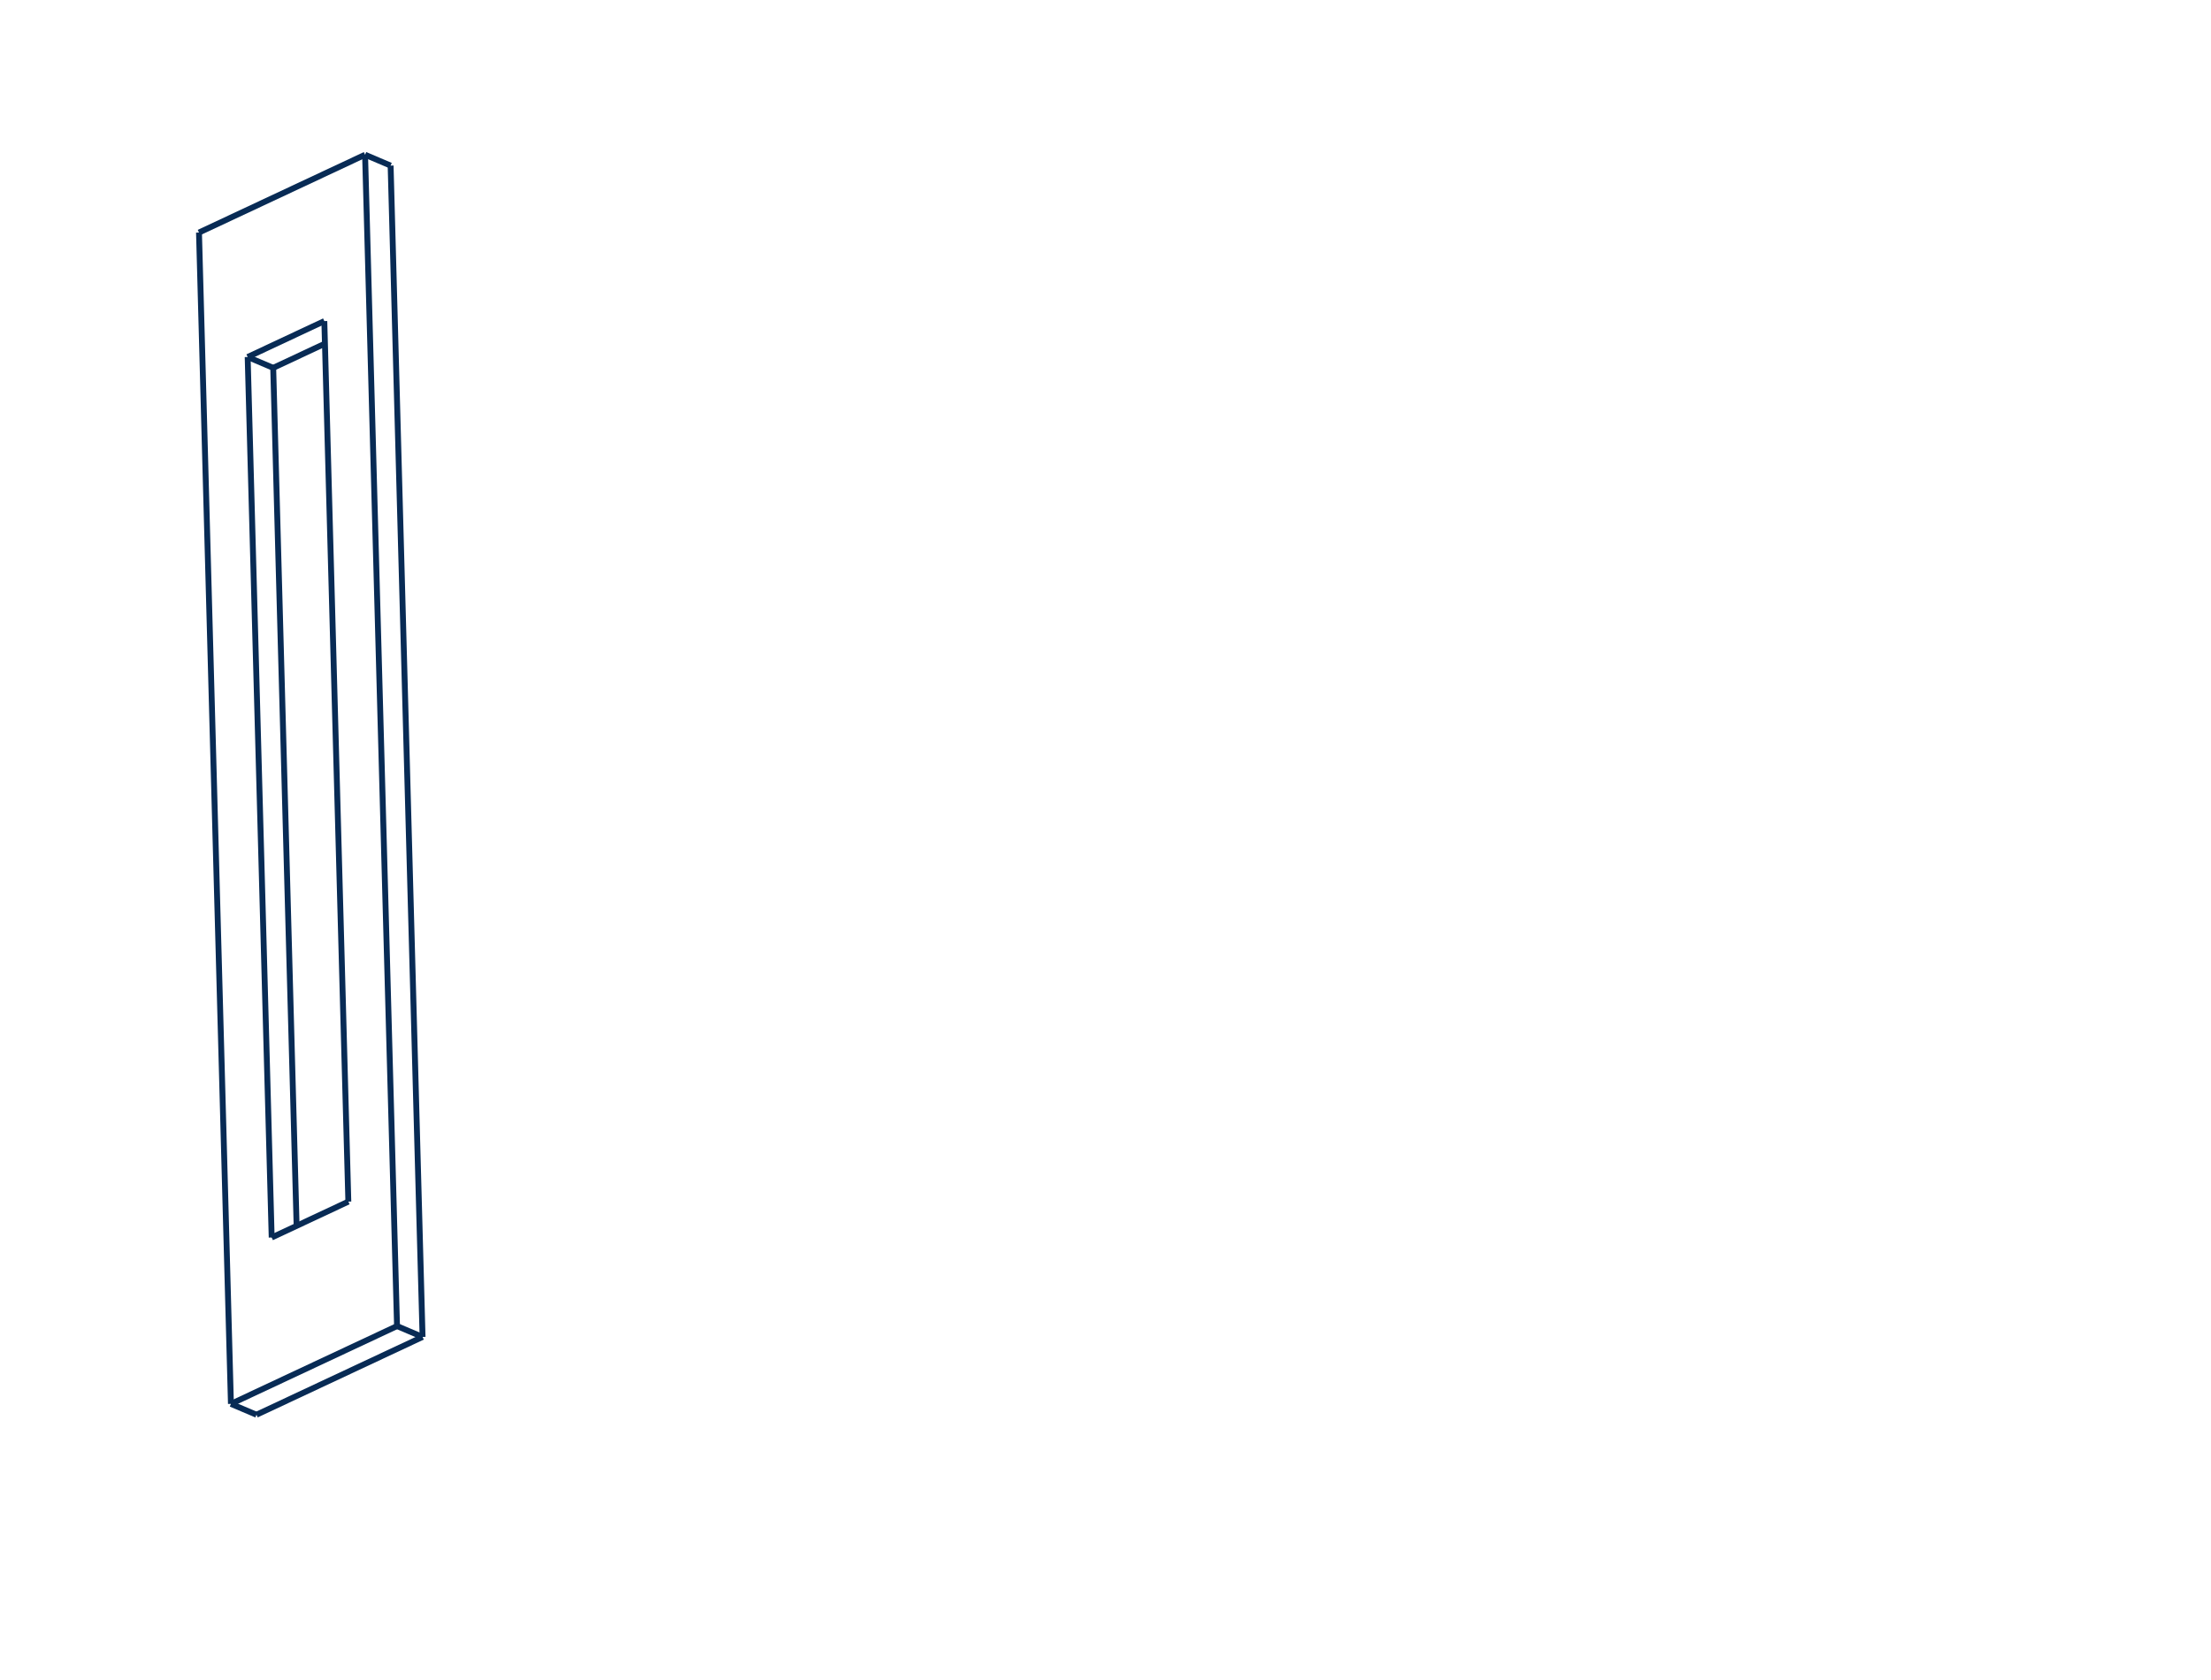
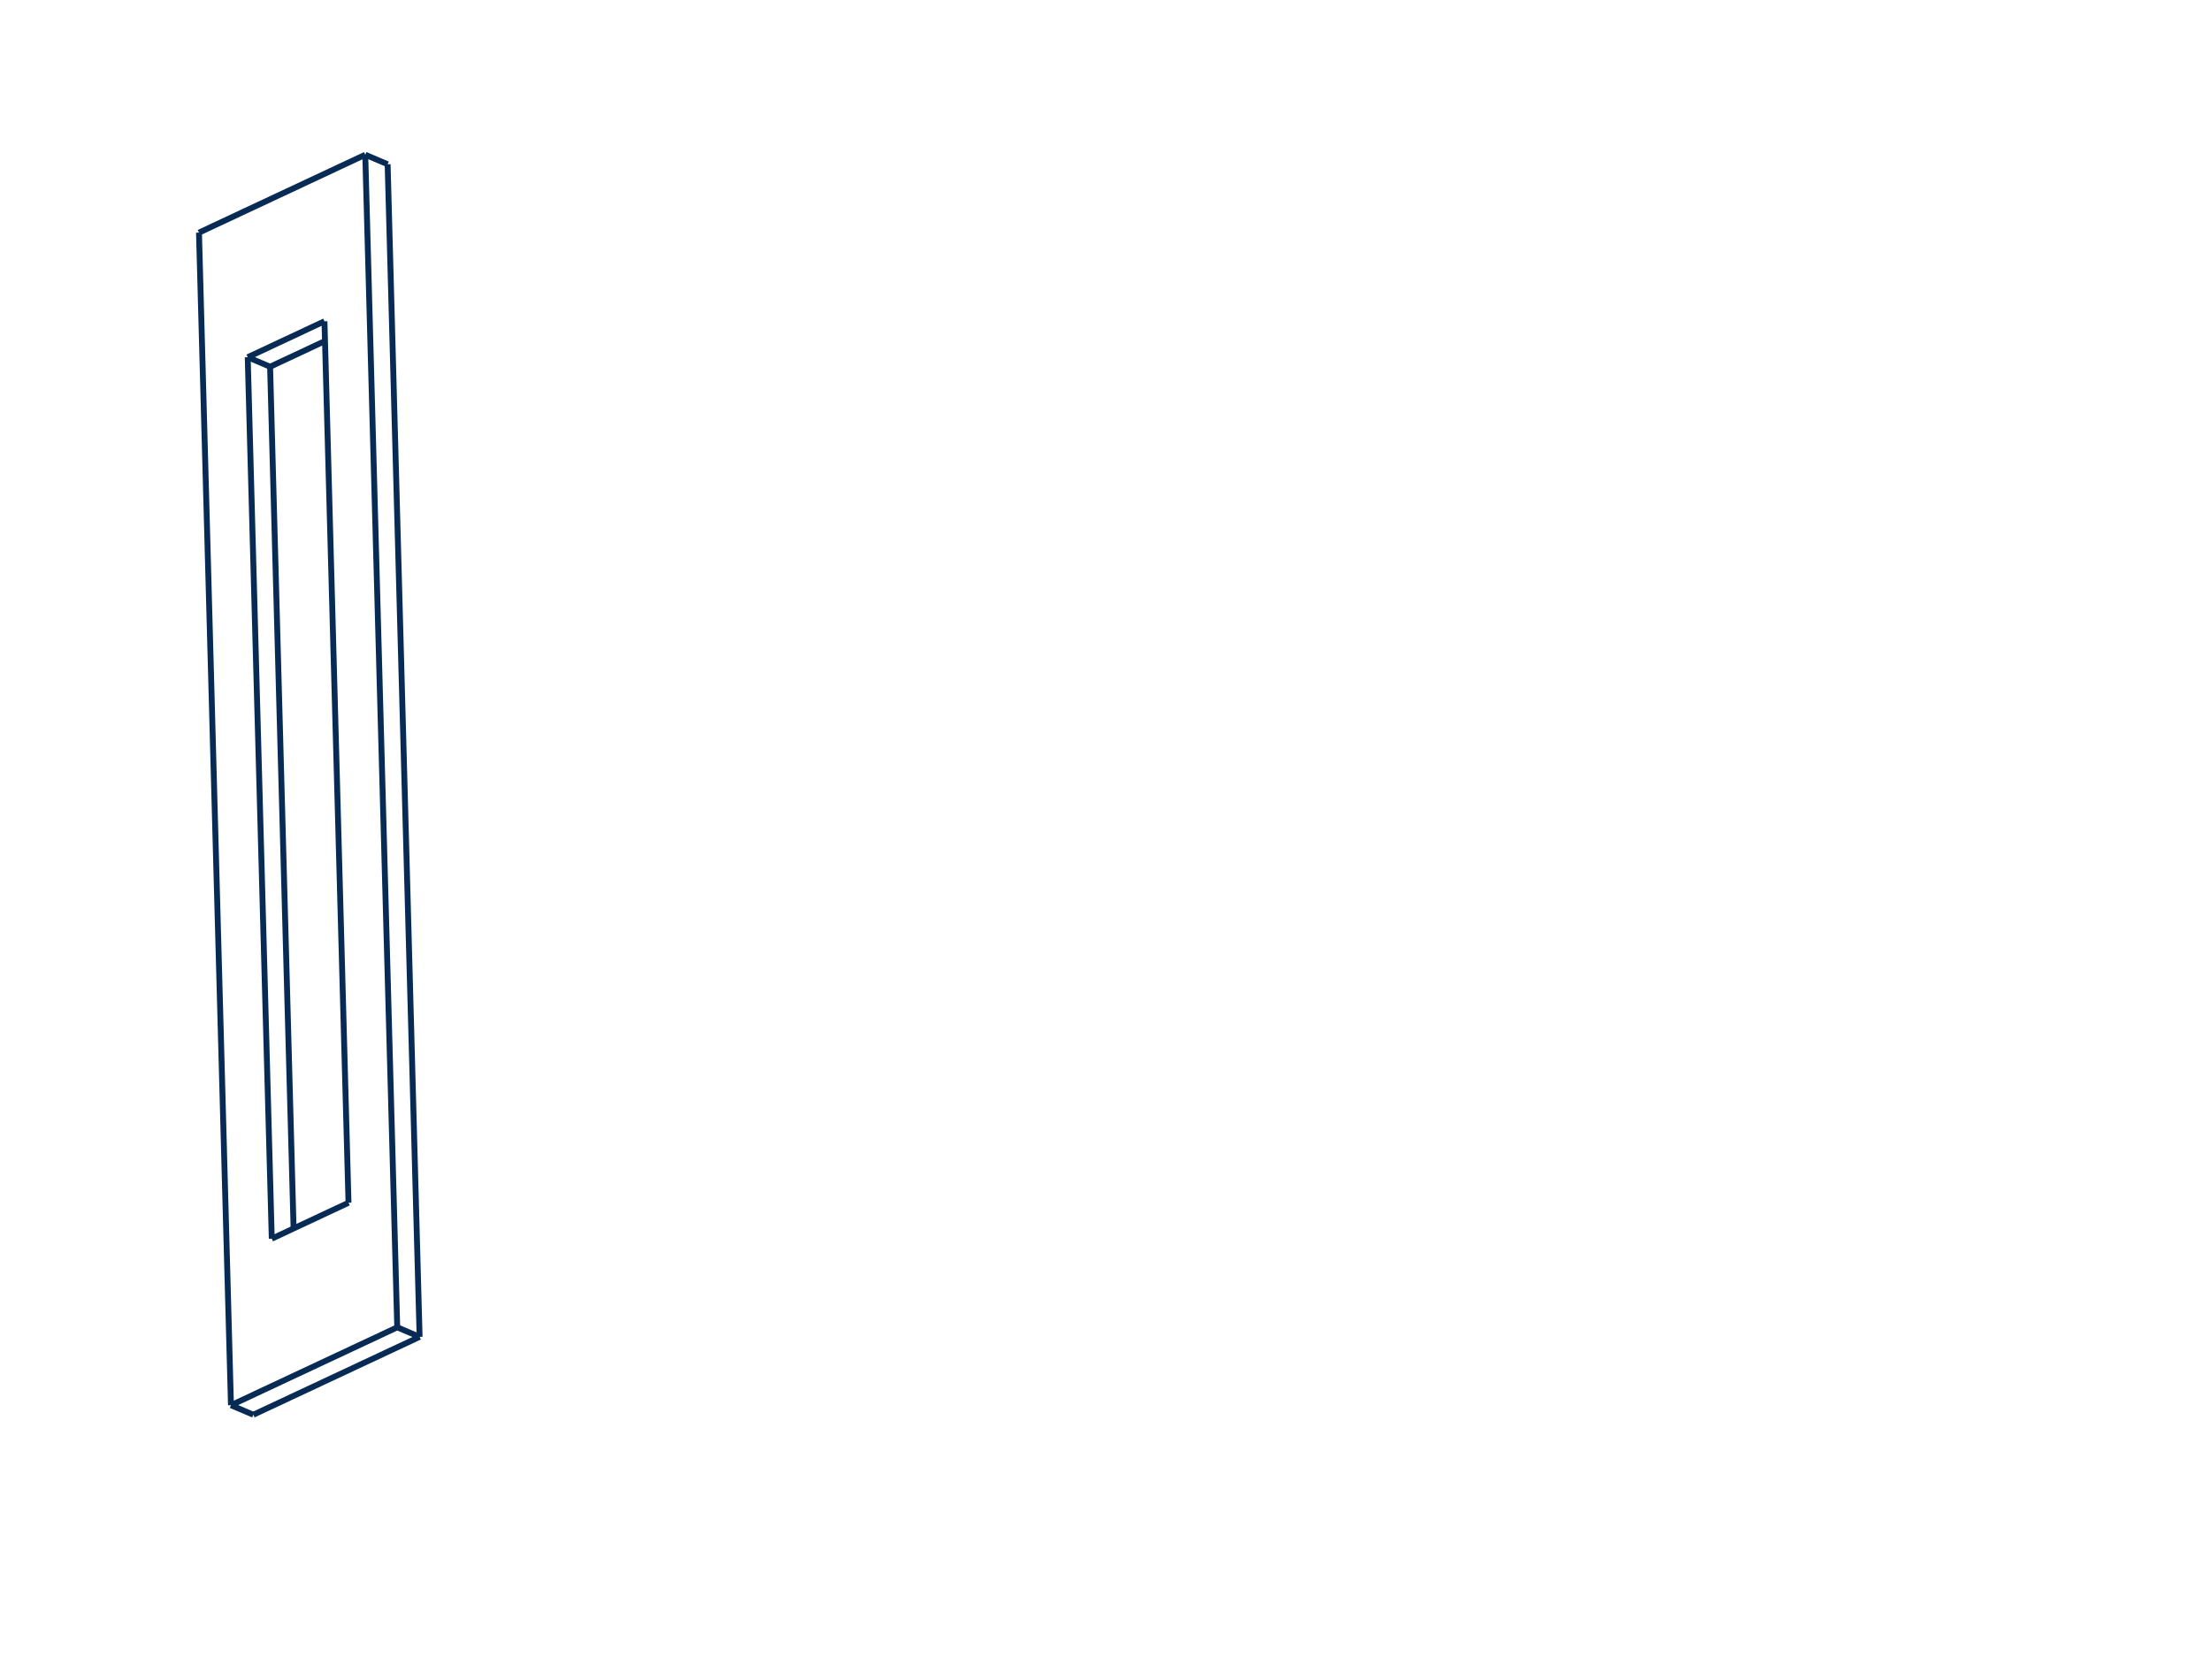
<svg xmlns="http://www.w3.org/2000/svg" width="1000.0" height="760.0">
-   <g transform="scale(4.086108, -4.086108)   translate(116.7773,194.2778)" stroke-width="0.65" fill="none">
+   <g transform="scale(4.090516, -4.090516)   translate(116.5769,194.3714)" stroke-width="0.65" fill="none">
    <g stroke="rgb(140,170,195)" fill="none" stroke-dasharray="0.65,0.65">

       </g>
    <g stroke="rgb(8,43,85)" fill="none">
-       <path d="M-70.004,-342.292 L-73.54,-212.612 " />
-       <path d="M-73.54,-212.612 L-76.367,-211.409 " />
-       <path d="M-72.831,-341.09 L-76.367,-211.409 " />
-       <path d="M-70.004,-342.292 L-72.831,-341.09 " />
-       <path d="M-70.004,-342.292 L-88.389,-350.906 " />
-       <path d="M-80.81,-232.321 L-86.536,-235.004 " />
-       <path d="M-86.536,-235.004 L-83.946,-329.994 " />
-       <path d="M-76.367,-211.409 L-94.751,-220.023 " />
-       <path d="M-72.831,-341.09 L-91.216,-349.704 " />
-       <path d="M-91.216,-349.704 L-94.751,-220.023 " />
-       <path d="M-80.878,-229.826 L-89.363,-233.802 " />
-       <path d="M-89.363,-233.802 L-86.705,-331.286 " />
-       <path d="M-78.22,-327.311 L-86.705,-331.286 " />
-       <path d="M-80.878,-229.826 L-78.22,-327.311 " />
-       <path d="M-88.389,-350.906 L-91.216,-349.704 " />
-       <path d="M-86.536,-235.004 L-89.363,-233.802 " />
+       <path d="M-70.181,-342.217 L-73.717,-212.536 " />
+       <path d="M-73.717,-212.536 L-76.19,-211.484 " />
+       <path d="M-72.654,-341.165 L-76.19,-211.484 " />
+       <path d="M-70.181,-342.217 L-72.654,-341.165 " />
+       <path d="M-70.181,-342.217 L-88.566,-350.831 " />
+       <path d="M-80.641,-232.085 L-86.713,-234.929 " />
+       <path d="M-86.713,-234.929 L-84.115,-330.23 " />
+       <path d="M-76.19,-211.484 L-94.575,-220.098 " />
+       <path d="M-72.654,-341.165 L-91.039,-349.779 " />
+       <path d="M-91.039,-349.779 L-94.575,-220.098 " />
+       <path d="M-80.701,-229.902 L-89.186,-233.877 " />
+       <path d="M-89.186,-233.877 L-86.528,-331.361 " />
+       <path d="M-78.043,-327.386 L-86.528,-331.361 " />
+       <path d="M-80.701,-229.902 L-78.043,-327.386 " />
+       <path d="M-88.566,-350.831 L-91.039,-349.779 " />
+       <path d="M-86.713,-234.929 L-89.186,-233.877 " />
    </g>
  </g>
</svg>
